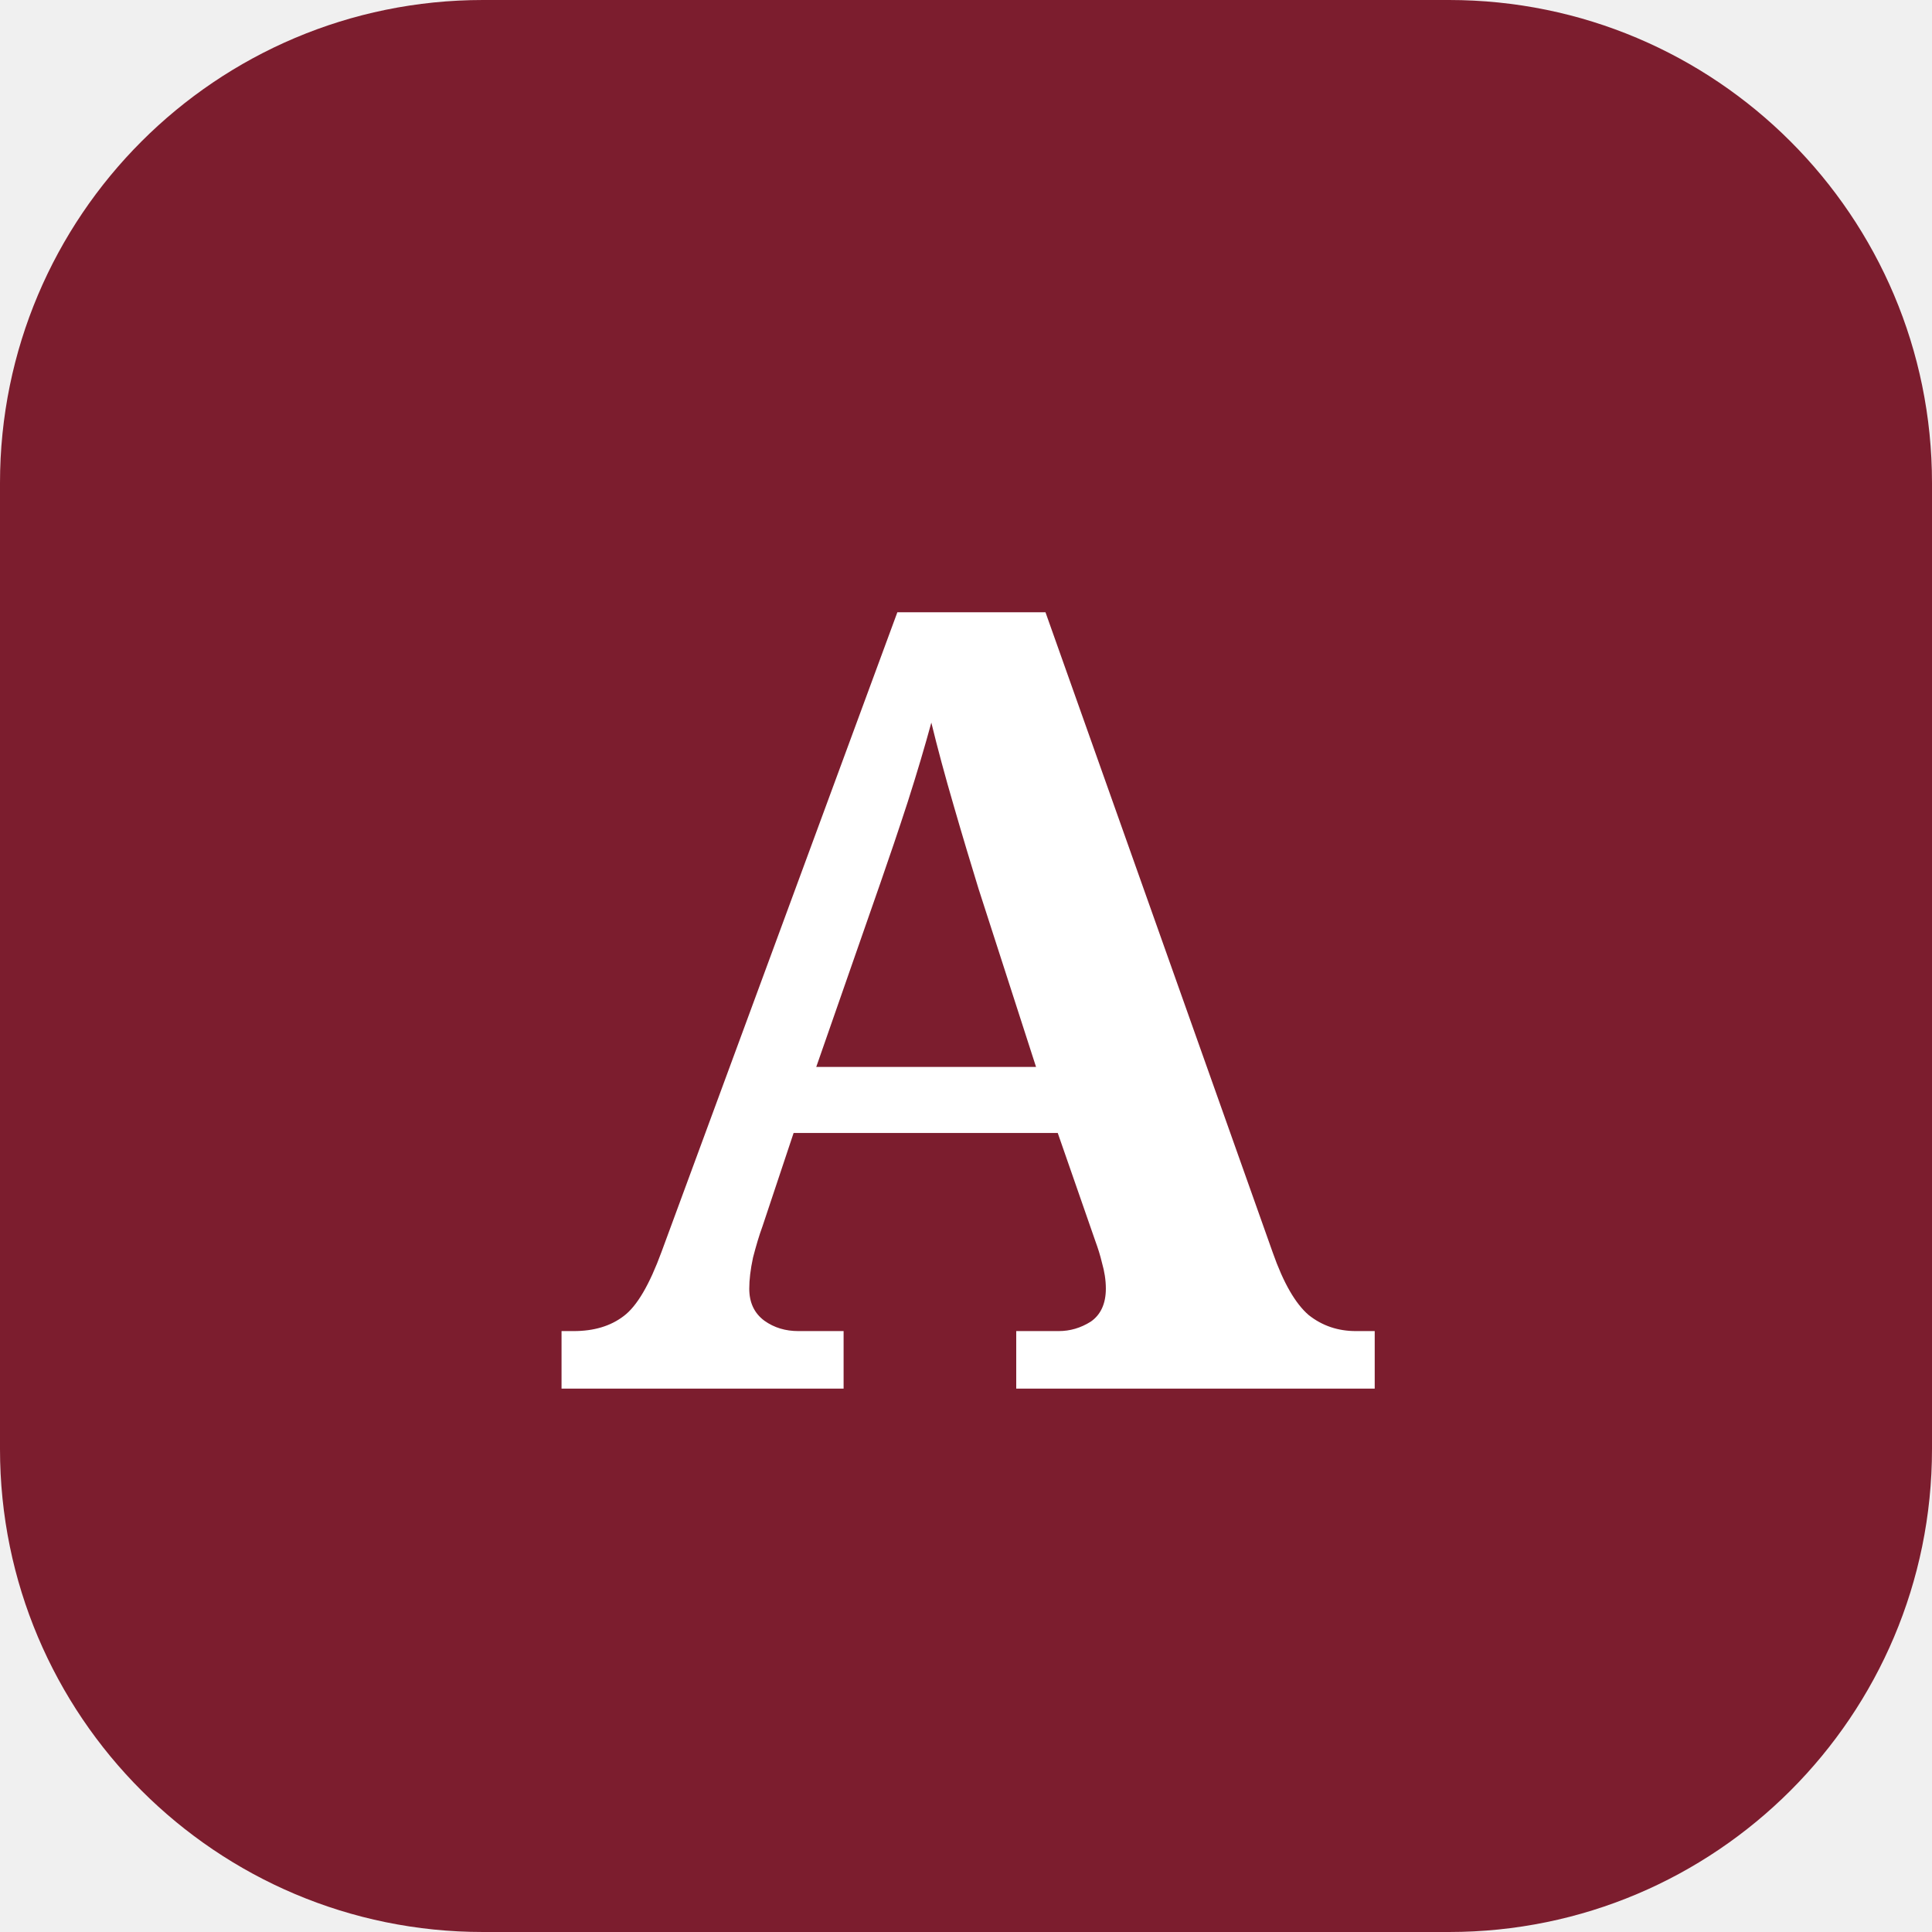
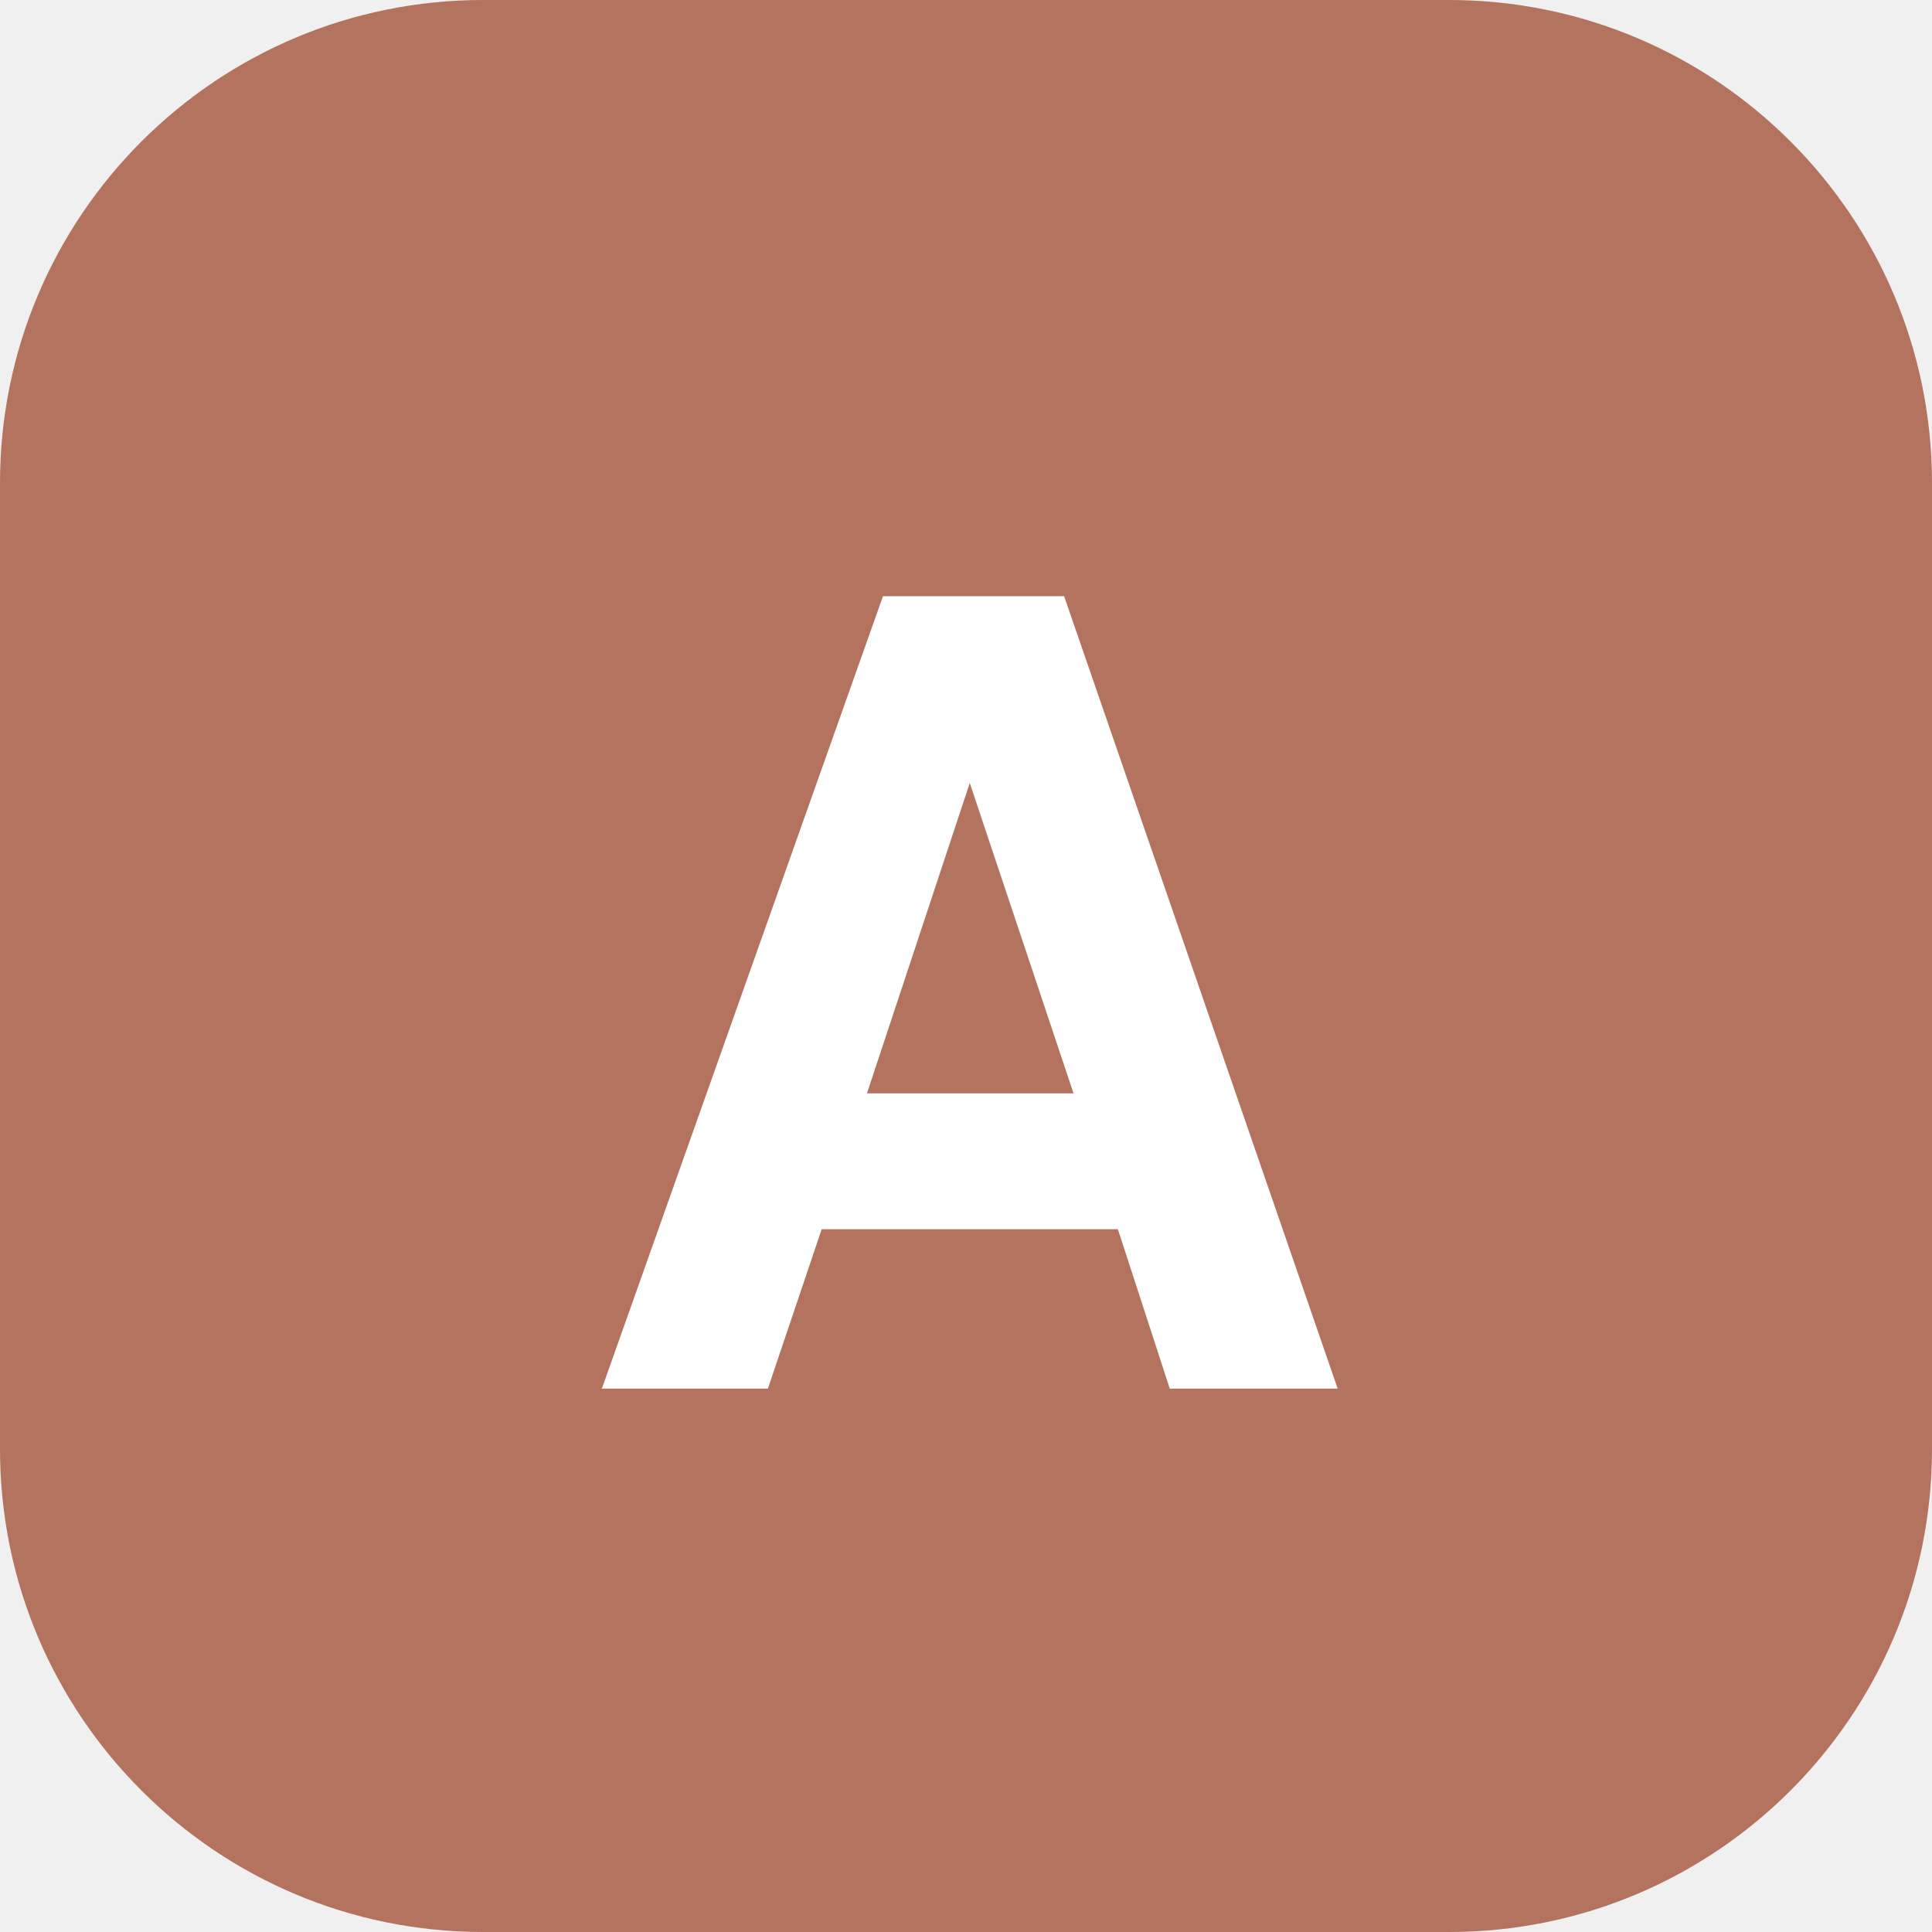
<svg xmlns="http://www.w3.org/2000/svg" viewBox="0 0 32 32" width="32" height="32">
-   <rect width="32" height="32" rx="8" fill="#7c1d2e" />
-   <text x="16" y="23" font-family="Georgia, serif" font-size="18" font-weight="bold" fill="#fff" text-anchor="middle" letter-spacing="-0.5">A</text>
+   <rect width="32" height="32" rx="8" fill="#b3735f" />
+   <text x="16" y="23" font-family="-apple-system,'SF Pro Display','Segoe UI',Helvetica,Arial,sans-serif" font-size="18" font-weight="900" fill="#ffffff" text-anchor="middle">A</text>
</svg>
